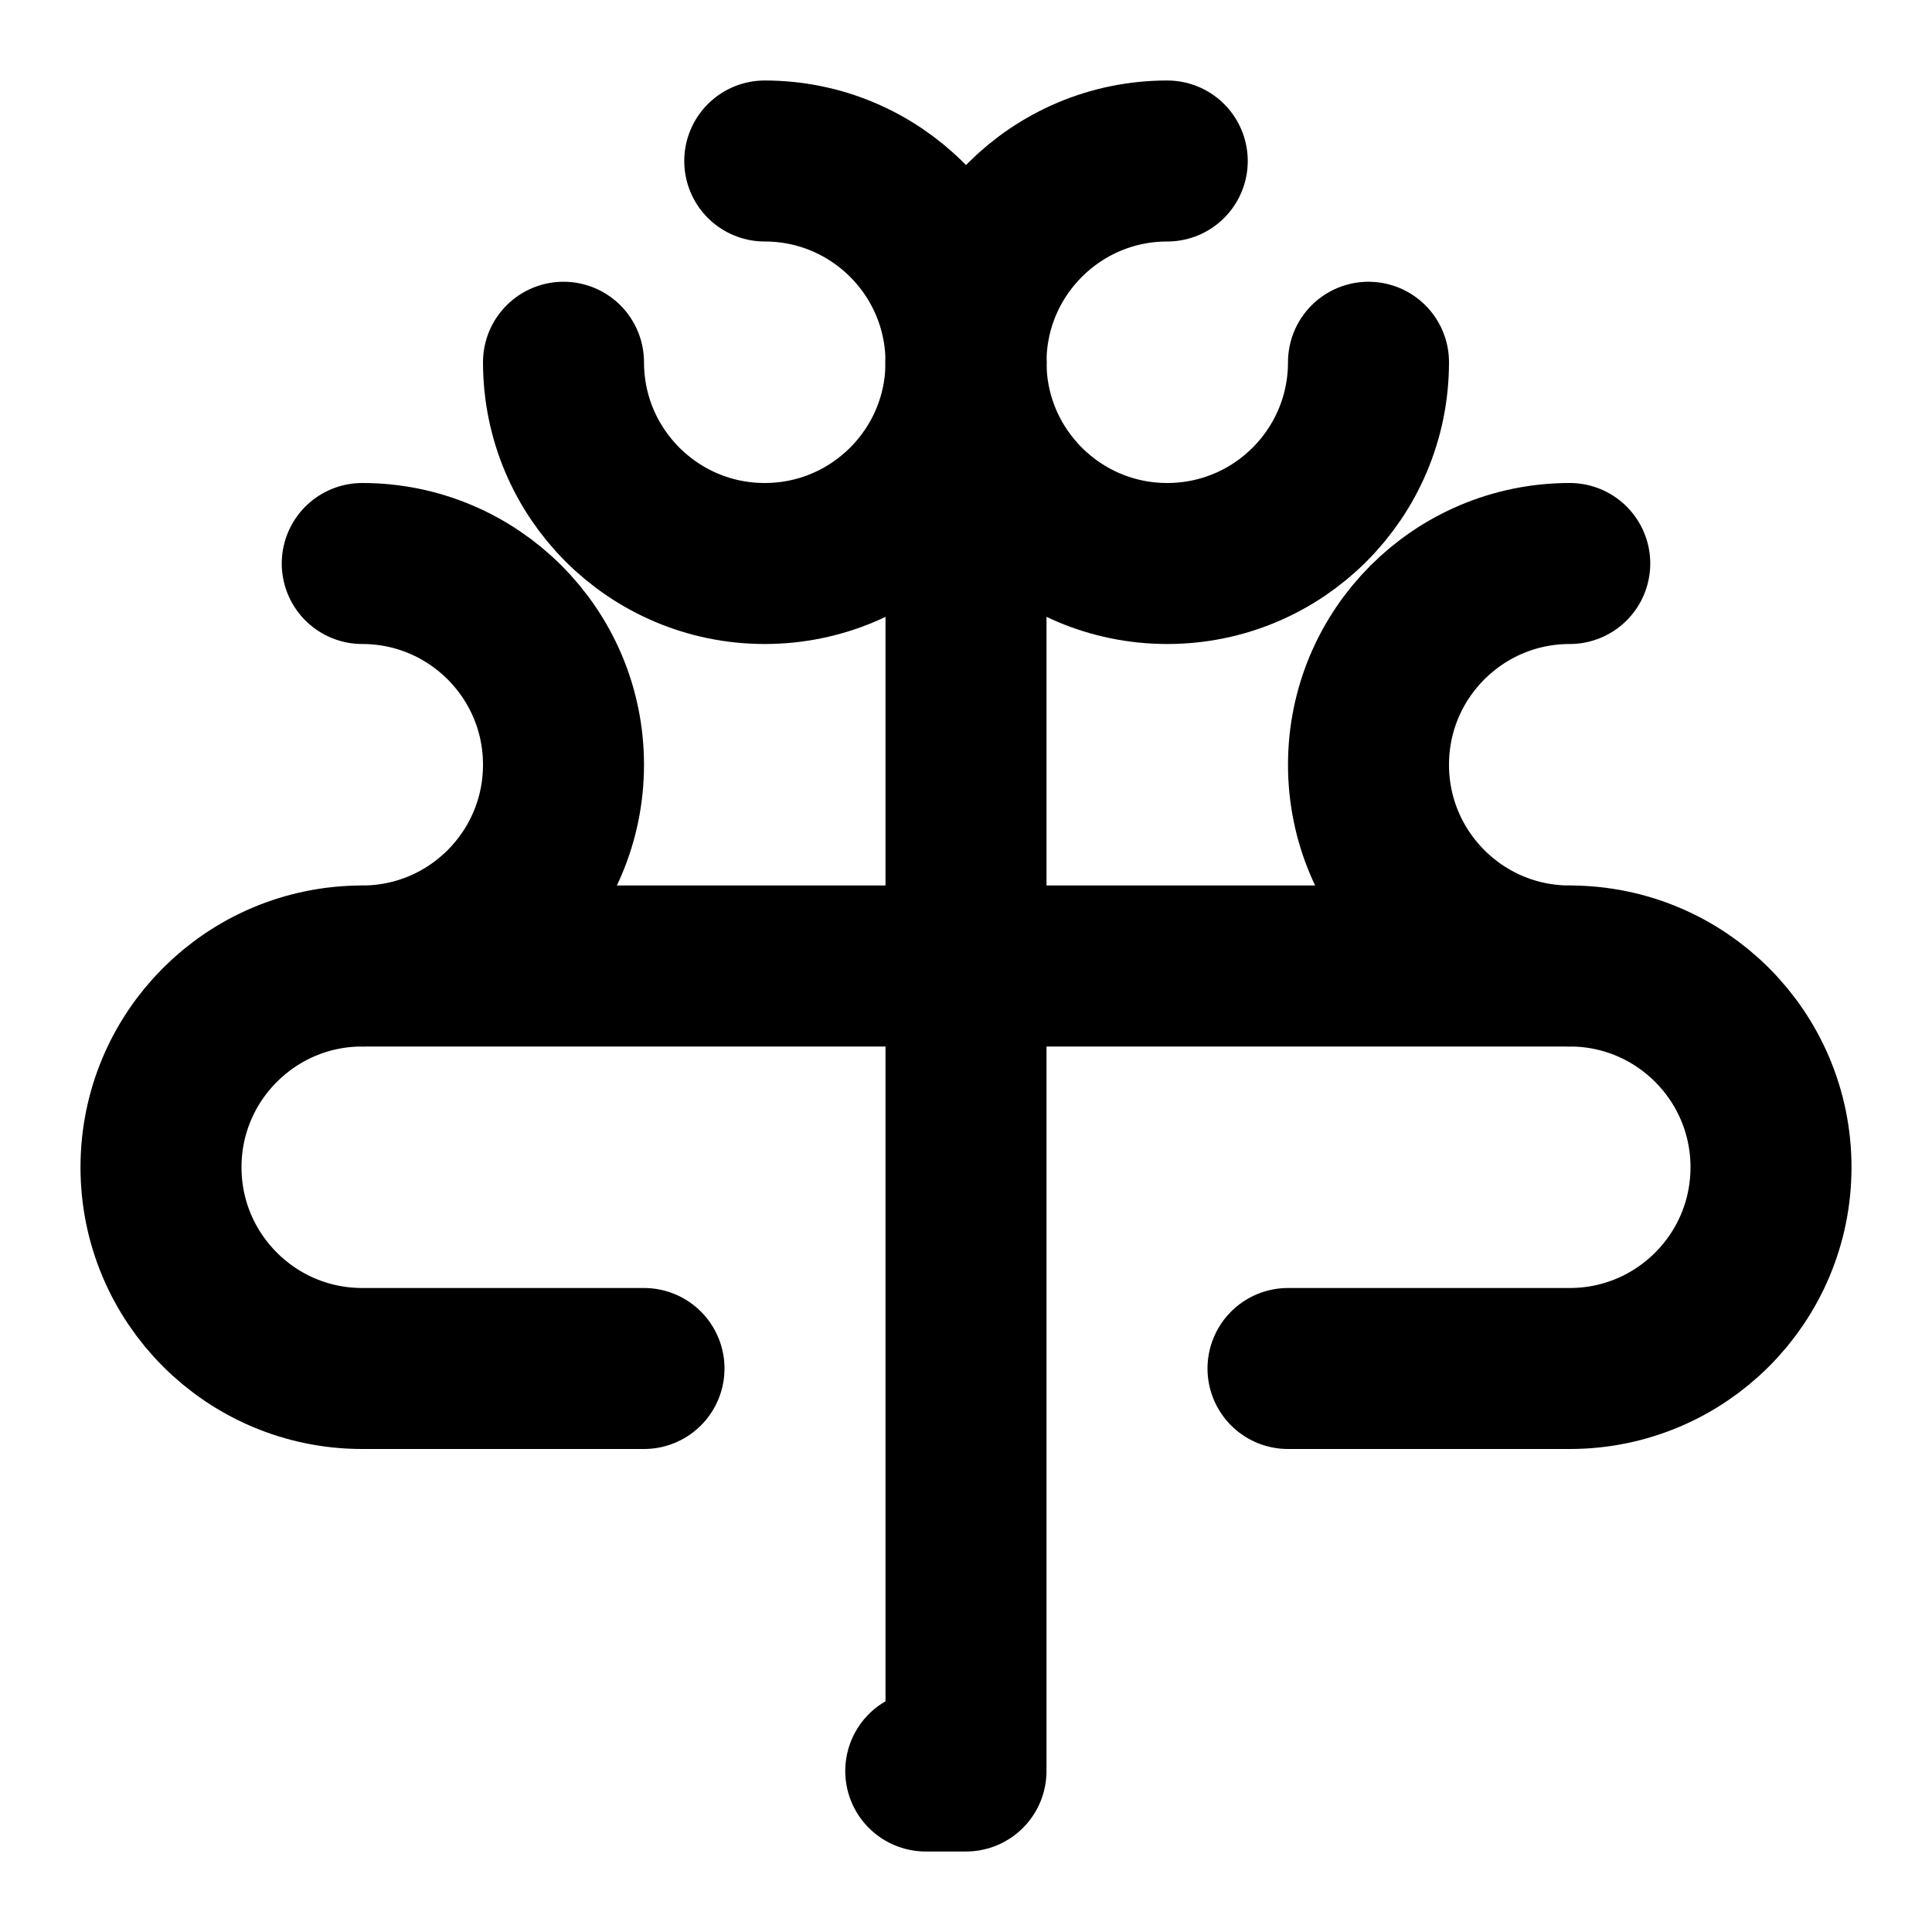
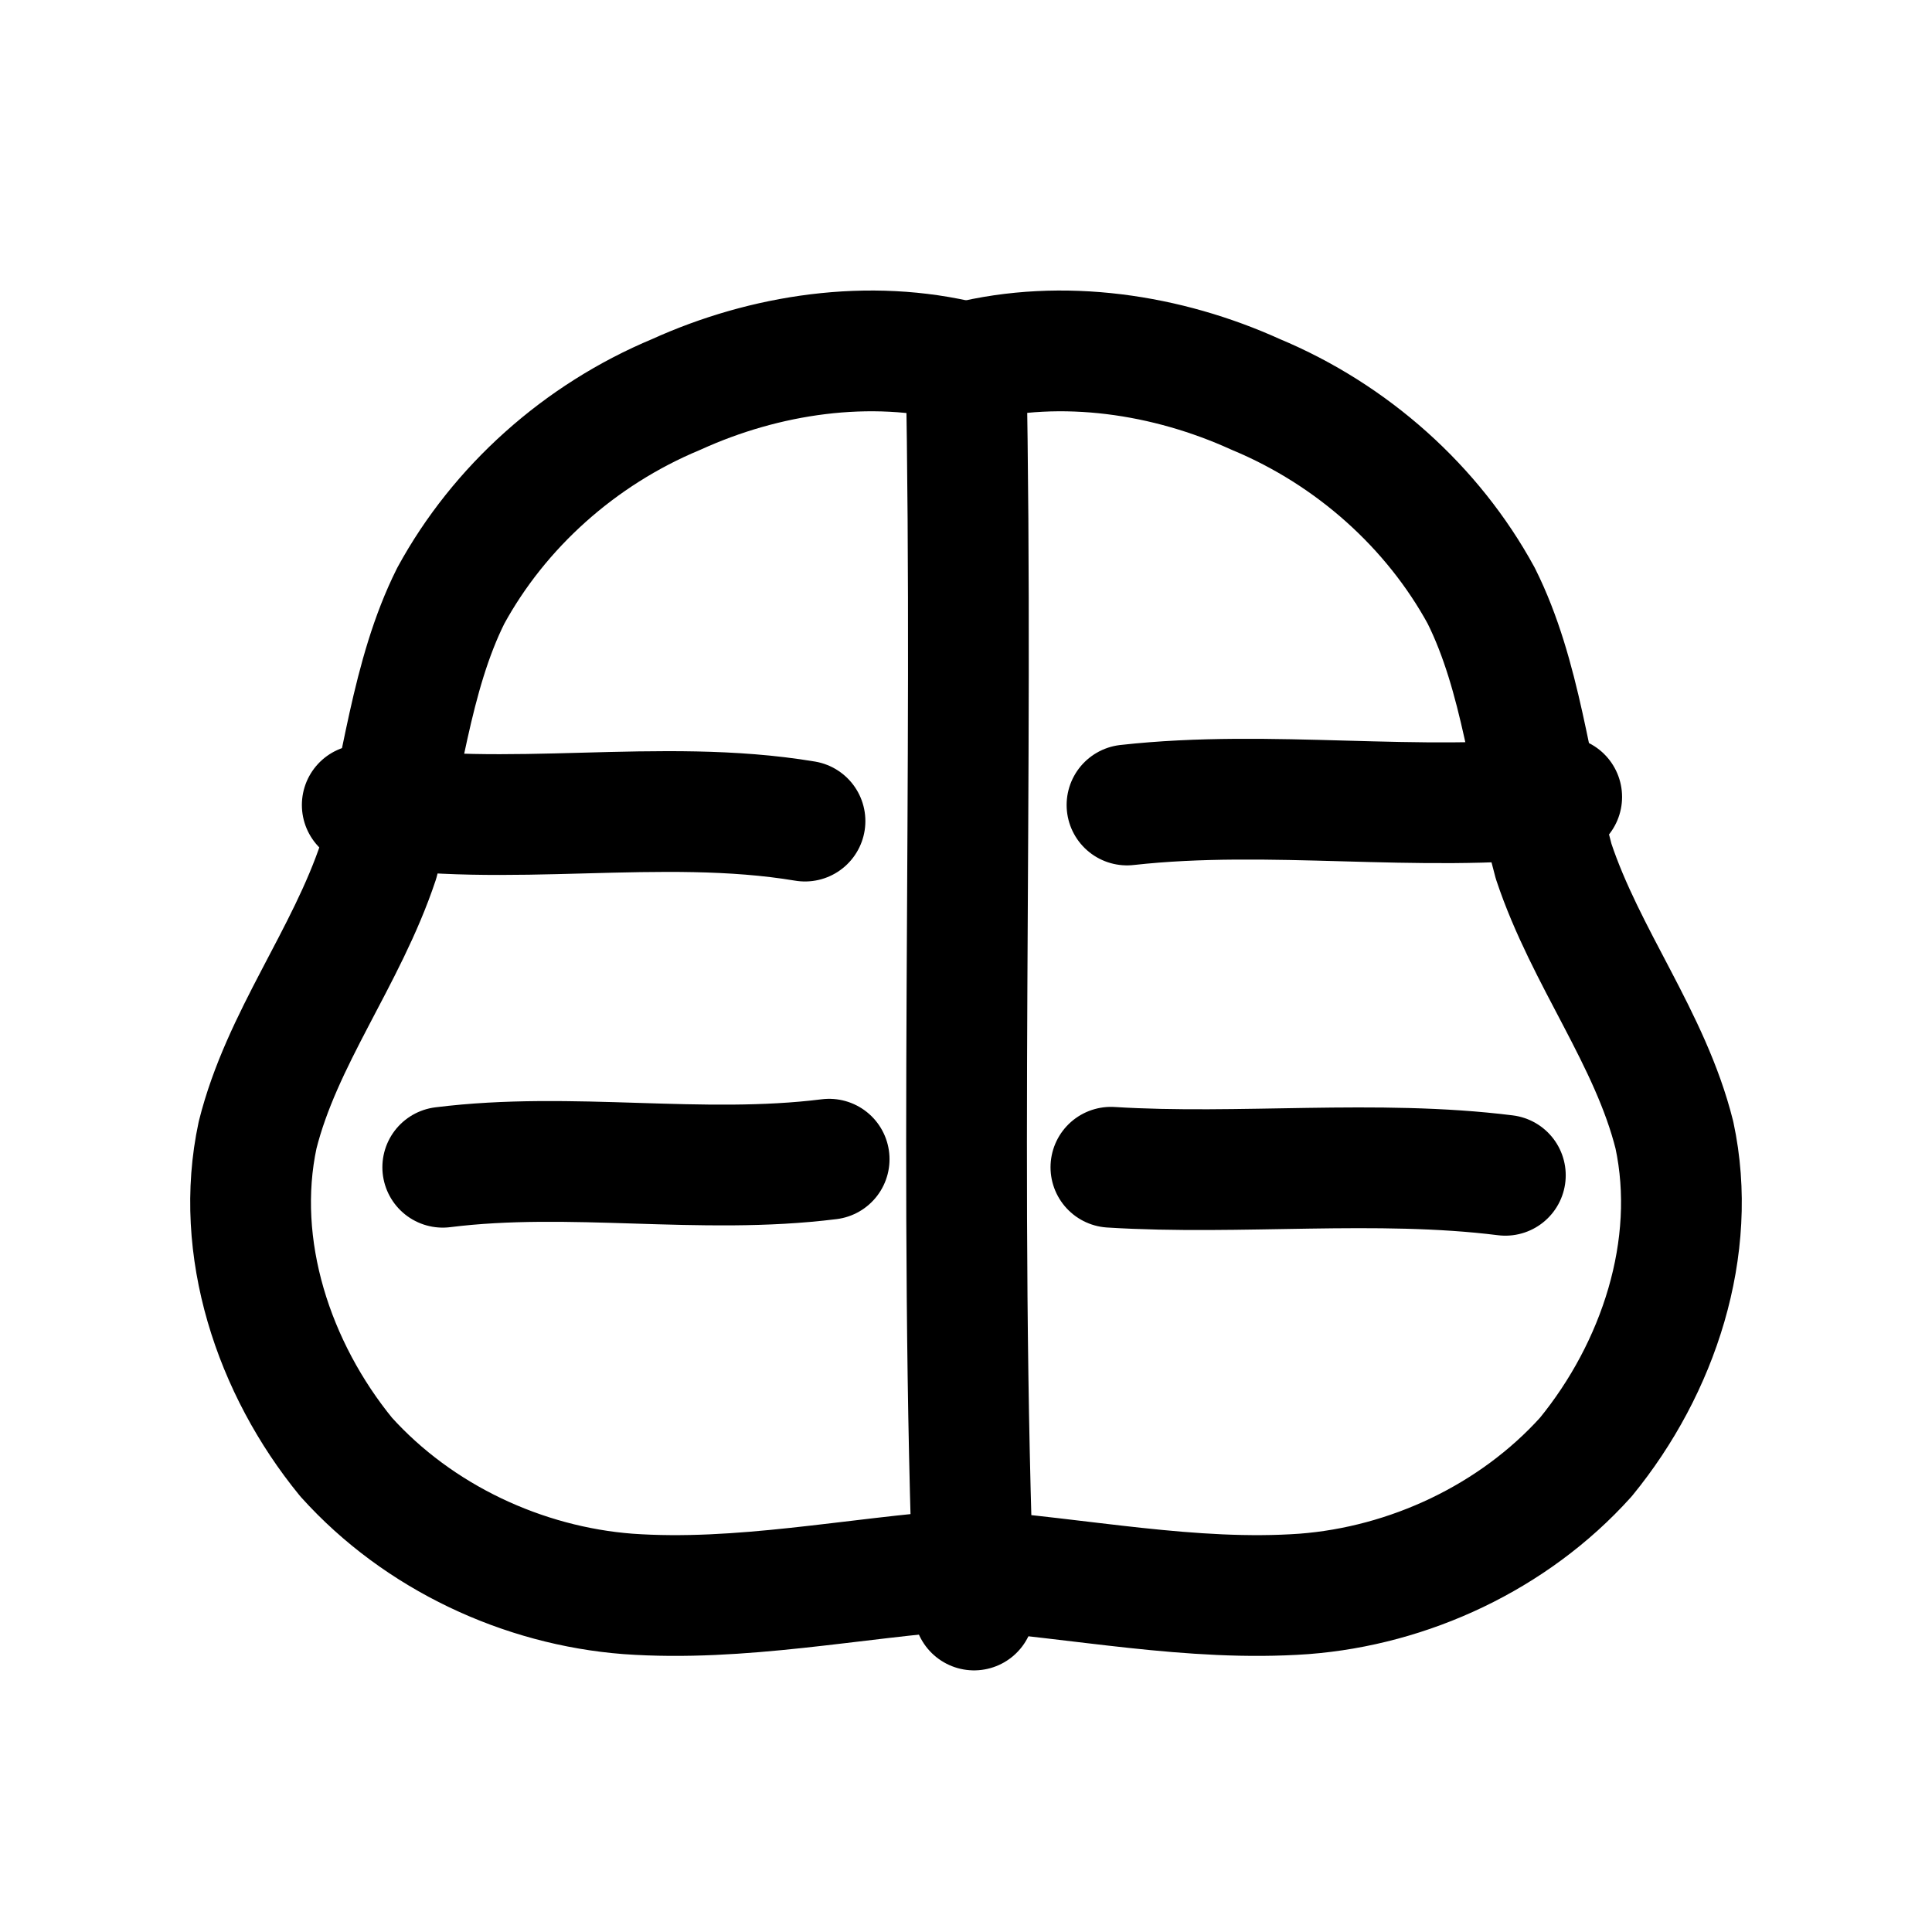
- <svg xmlns="http://www.w3.org/2000/svg" width="24" height="24" viewBox="0 0 24 24" fill="none" stroke="currentColor" stroke-width="2" stroke-linecap="round" stroke-linejoin="round">
-   <path d="M9.5 2A2.5 2.5 0 0 1 12 4.5V22h-.5" />
-   <path d="M14.5 2A2.5 2.5 0 0 0 12 4.5" />
-   <path d="M4.5 12a2.5 2.5 0 0 0 0 5H8" />
-   <path d="M19.5 12a2.5 2.5 0 0 1 0 5H16" />
-   <path d="M4.5 7a2.5 2.5 0 0 1 0 5H12" />
-   <path d="M19.5 7a2.5 2.5 0 0 0 0 5H12" />
-   <path d="M12 4.5a2.5 2.5 0 0 1-5 0" />
-   <path d="M12 4.5a2.5 2.5 0 0 0 5 0" />
+ <svg xmlns="http://www.w3.org/2000/svg" width="24" height="24" viewBox="0 0 24 24" fill="none" stroke="currentColor" stroke-width="1.5" stroke-linecap="round" stroke-linejoin="round">
+   <path d="M12 4.5c-1.2-.3-2.5-.1-3.6.4-1.2.5-2.2 1.4-2.8 2.5-.5 1-.6 2.2-.9 3.3-.4 1.2-1.2 2.2-1.5 3.4-.3 1.4.2 2.9 1.1 4 .9 1 2.2 1.6 3.5 1.7 1.4.1 2.8-.2 4.2-.3" />
+   <path d="M12 4.5c1.2-.3 2.5-.1 3.6.4 1.2.5 2.2 1.4 2.8 2.5.5 1 .6 2.2.9 3.3.4 1.2 1.2 2.2 1.5 3.4.3 1.4-.2 2.9-1.1 4-.9 1-2.2 1.6-3.5 1.7-1.4.1-2.8-.2-4.2-.3" />
+   <path d="M12 4.5c.1 5.2-.1 10.3.1 15.5" />
+   <path d="M4.5 10c1.8.3 3.7-.1 5.5.2" />
+   <path d="M5.5 14.5c1.6-.2 3.2.1 4.8-.1" />
+   <path d="M14 10c1.8-.2 3.6.1 5.4-.1" />
+   <path d="M13.8 14.5c1.6.1 3.3-.1 4.9.1" />
</svg>
